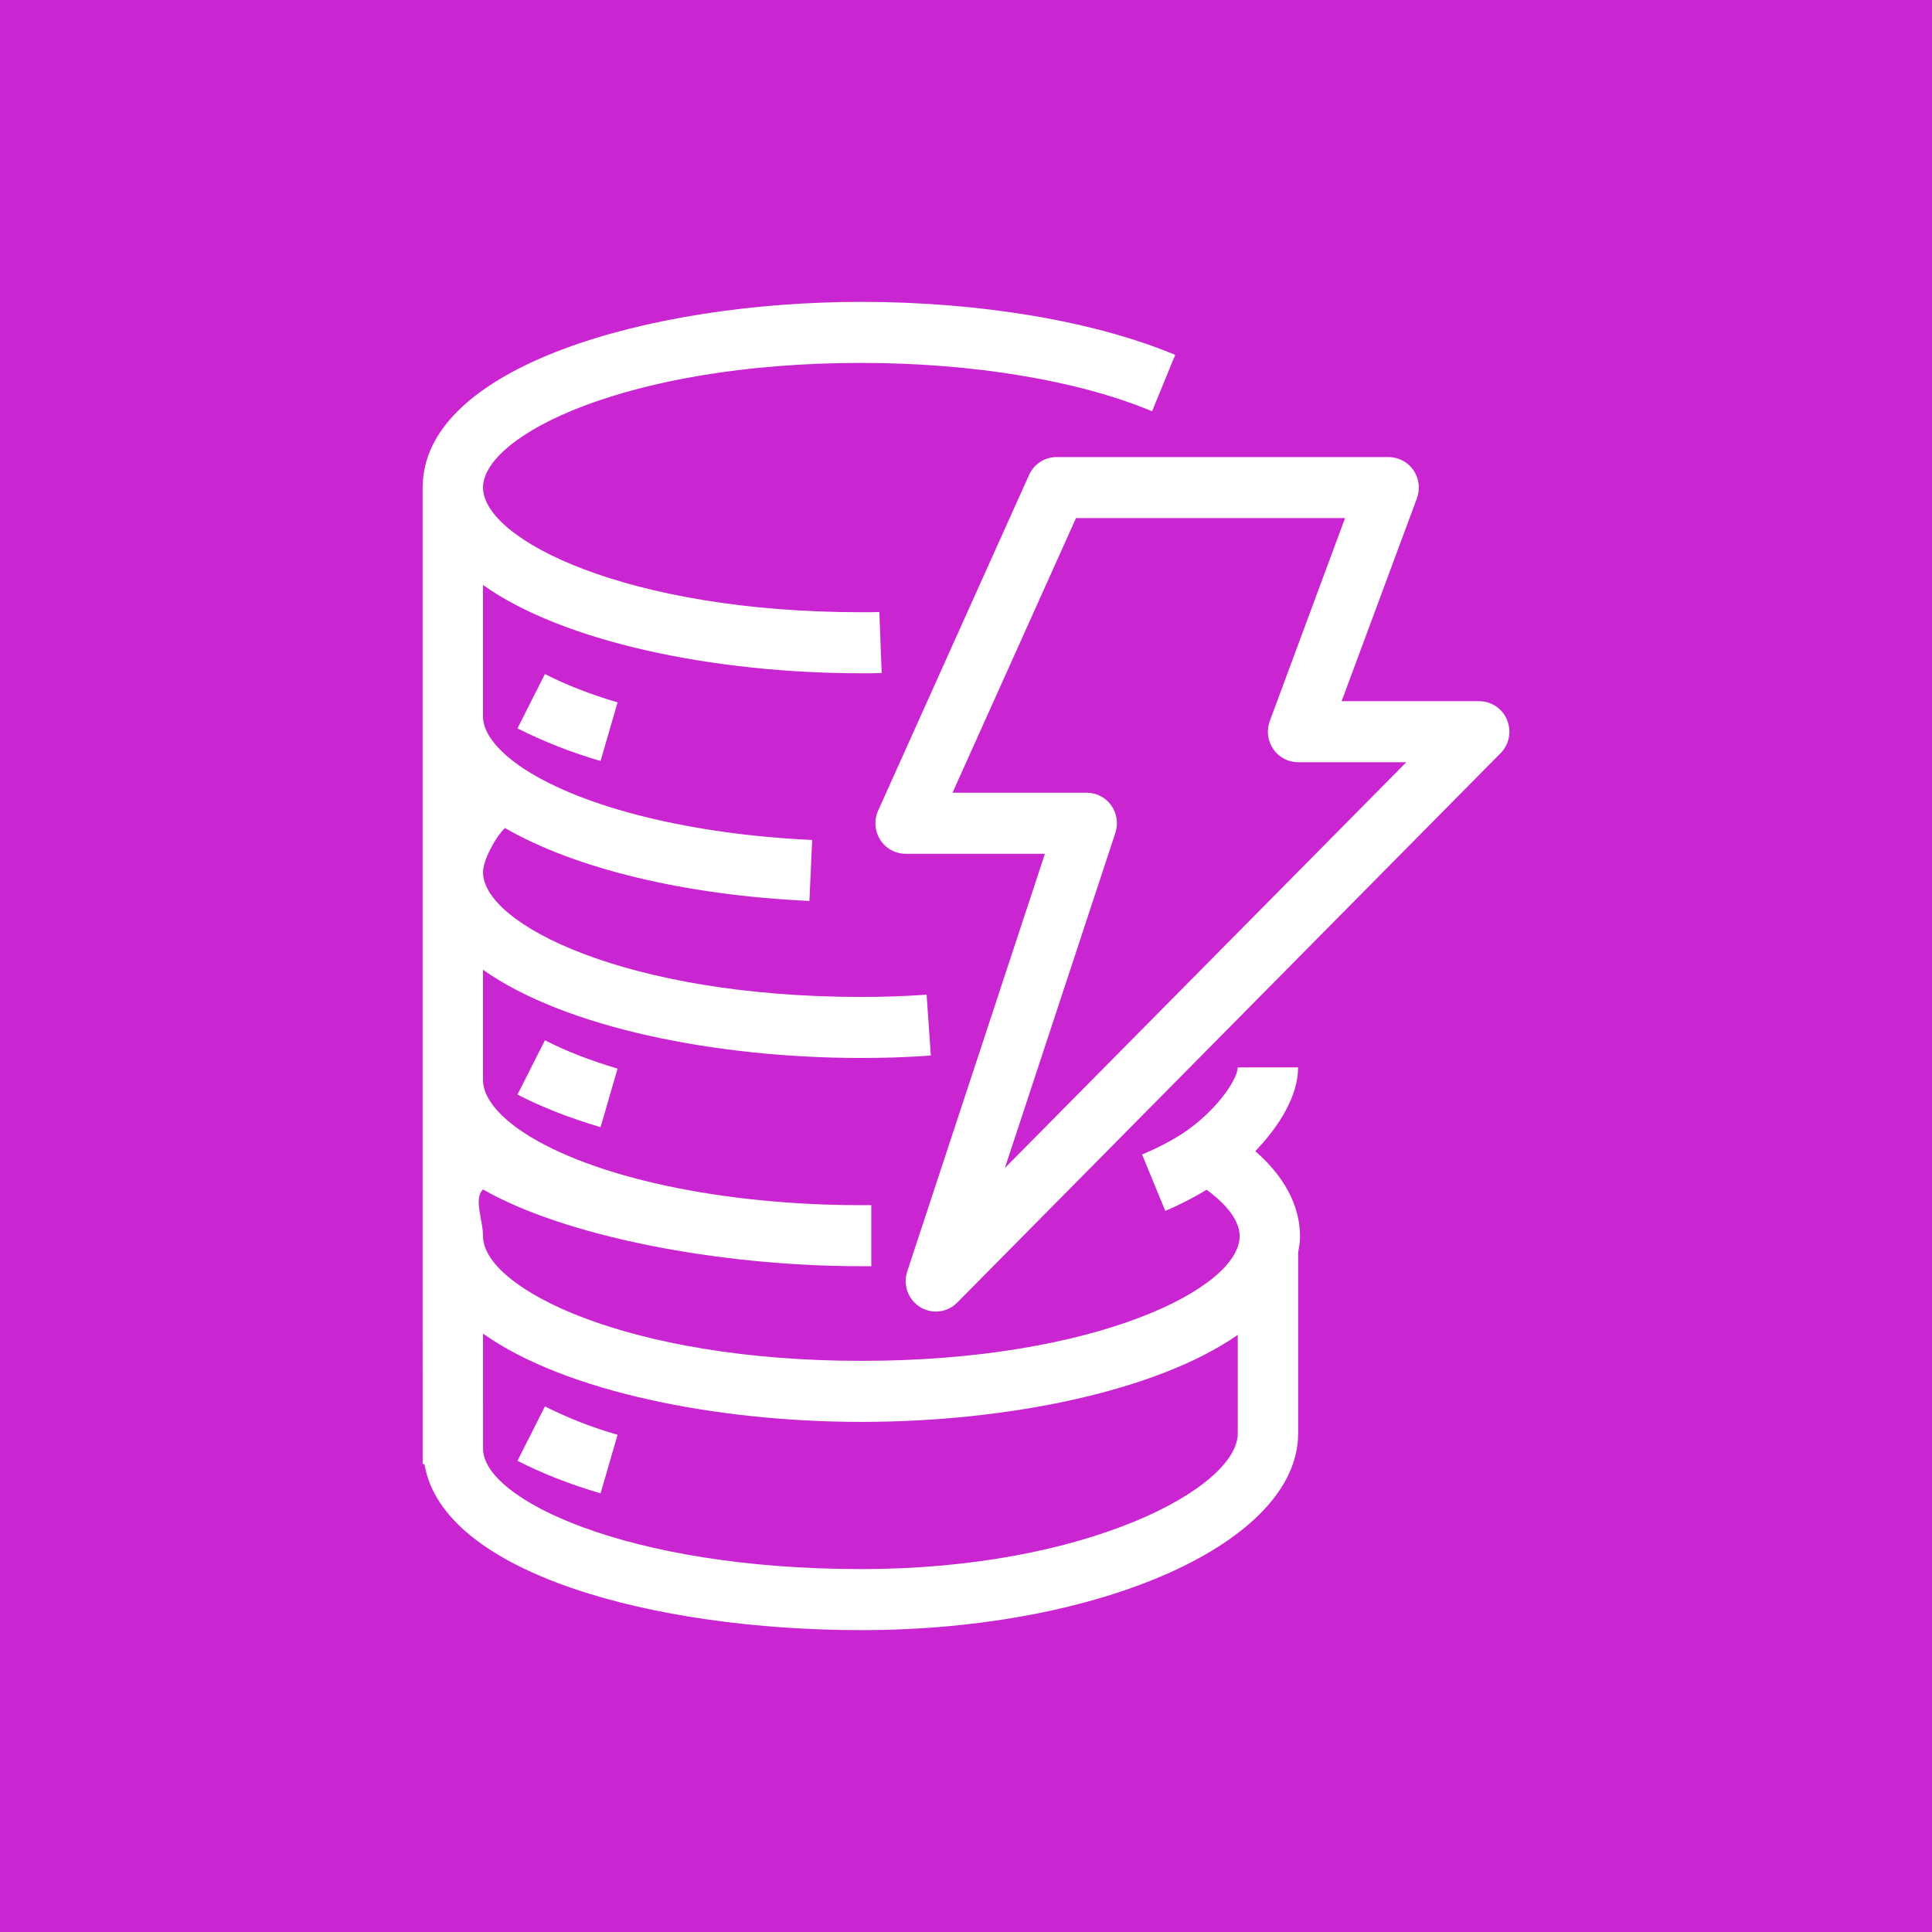
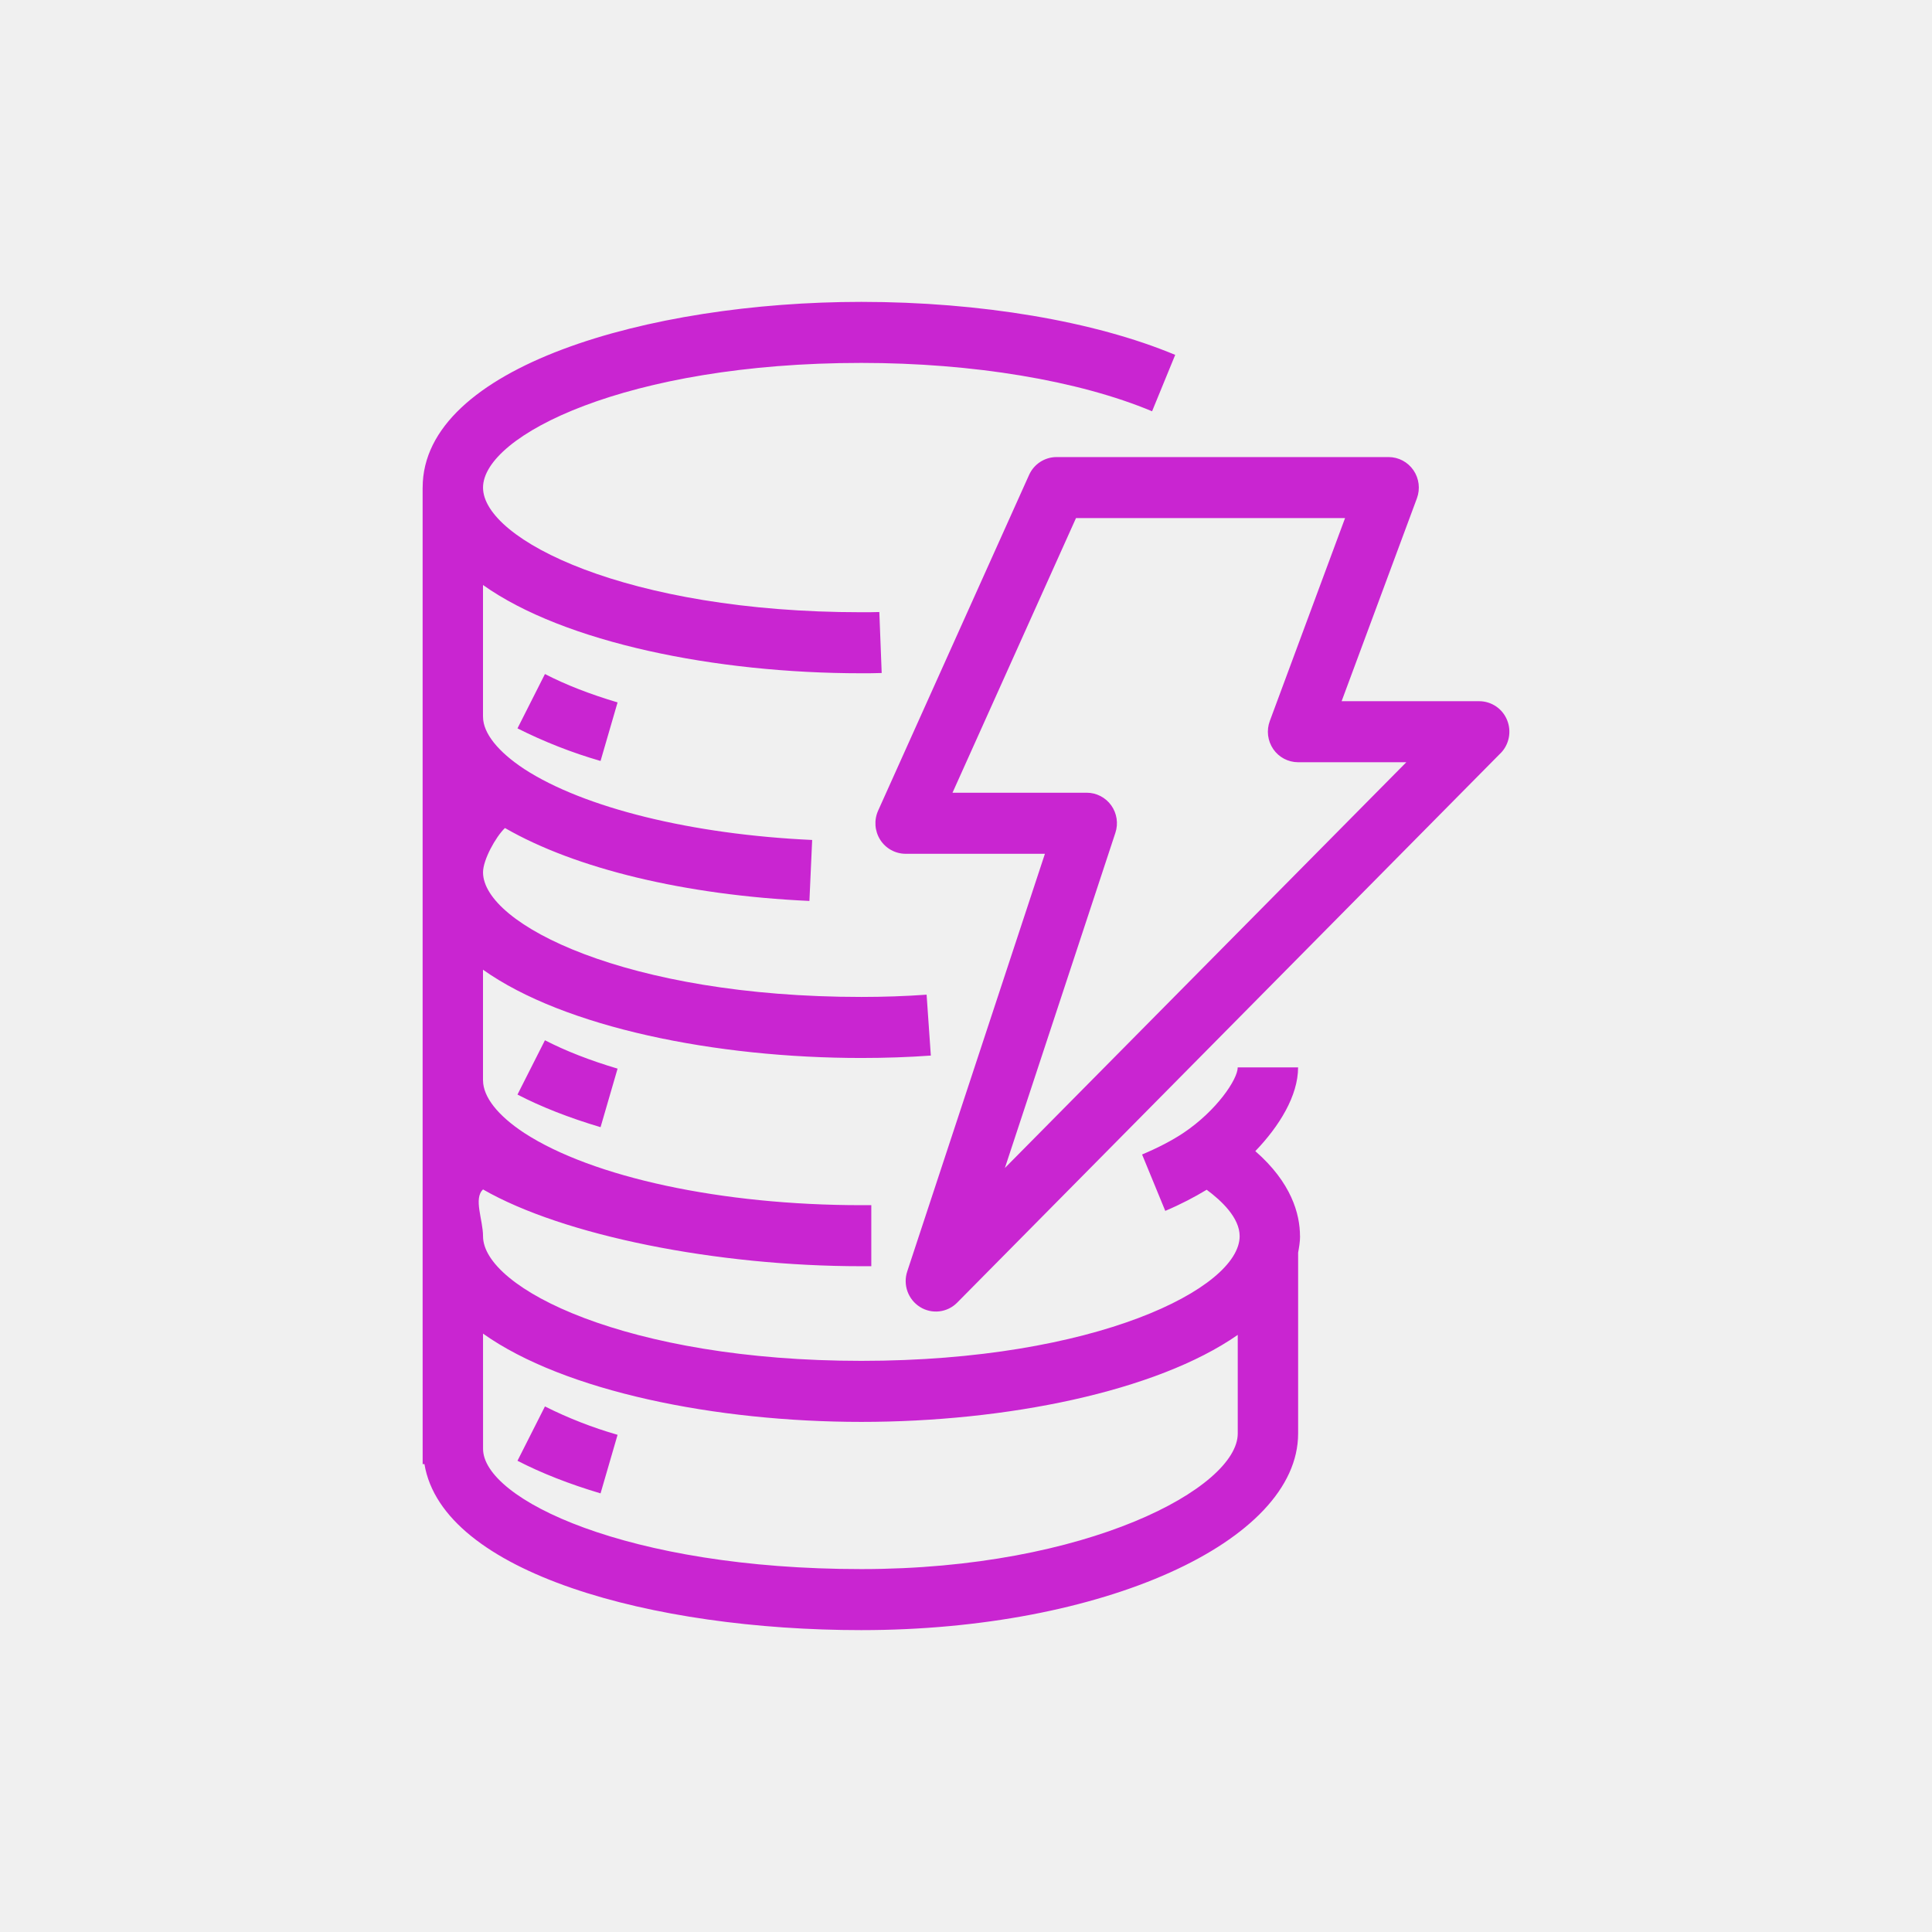
<svg xmlns="http://www.w3.org/2000/svg" viewBox="0 0 64 64">
  <g fill="none" fill-rule="evenodd">
-     <path fill="#c925d1" d="M0 0h64v64H0z" />
-     <path fill="#fff" d="M46.586 25.25H43a1 1 0 0 1-.822-.435 1.02 1.02 0 0 1-.114-.931l2.493-6.722h-8.913l-4.091 9.098H36c.32 0 .623.156.812.42.187.264.239.602.136.91l-3.66 11.101zm3.12-.297L31.709 43.15a.99.99 0 0 1-1.232.146 1.014 1.014 0 0 1-.423-1.18l4.56-13.833H30a1 1 0 0 1-.841-.463 1.02 1.02 0 0 1-.07-.966l5-11.12a1 1 0 0 1 .91-.593h11c.329 0 .636.163.823.435.187.273.23.62.115.931l-2.494 6.721H49a1 1 0 0 1 .924.624c.155.378.069.813-.217 1.102M41.002 44.22c-2.71 1.886-7.687 2.882-12.468 2.882-4.816 0-9.837-1.01-12.533-2.924l.001 3.816c0 1.664 4.768 3.984 12.532 3.984 7.495 0 12.468-2.702 12.468-4.49zm2.064-3.27c0 .187-.032.367-.064.546v5.993C43 51.079 36.51 54 28.533 54c-6.903 0-13.871-1.89-14.473-5.5h-.059L14 43.445V16.151h.001c0-3.996 7.487-6.151 14.532-6.151 3.94 0 7.73.64 10.397 1.756l-.766 1.868c-2.432-1.019-5.943-1.602-9.631-1.602-7.764 0-12.532 2.405-12.532 4.13 0 1.724 4.768 4.129 12.532 4.129.195 0 .399 0 .596-.007l.078 2.02c-.225.009-.45.009-.674.009-4.817 0-9.837-1.01-12.533-2.924v4.358h.001v.017c.005.53.489 1.143 1.364 1.72 1.982 1.288 5.55 2.168 9.539 2.351l-.091 2.02c-4.126-.19-7.75-1.069-10.086-2.416-.31.298-.726 1.056-.726 1.467 0 1.724 4.768 4.129 12.532 4.129.738 0 1.465-.025 2.162-.075l.14 2.017c-.743.054-1.518.08-2.302.08-4.817 0-9.837-1.009-12.533-2.924v3.67h.001c.005.547.489 1.16 1.364 1.737 2.268 1.474 6.549 2.393 11.168 2.393h.33v2.022h-.33c-4.778 0-9.86-1.008-12.532-2.543-.322.298 0 1.01 0 1.548 0 1.725 4.768 4.13 12.532 4.13s12.532-2.405 12.532-4.13c0-.61-.6-1.174-1.092-1.538-.41.247-.86.483-1.372.7l-.768-1.868c.53-.223.99-.463 1.364-.711 1.1-.734 1.804-1.779 1.804-2.175h2c0 .94-.621 1.947-1.417 2.775 1.192 1.04 1.48 2.078 1.48 2.817M17.142 48.39c.791.408 1.716.772 2.752 1.08l.564-1.94a14 14 0 0 1-2.406-.94zm2.752-11.05.564-1.94c-.916-.272-1.726-.589-2.406-.94l-.91 1.799c.791.41 1.716.772 2.752 1.08m-2.752-13.21.91-1.801c.68.352 1.49.668 2.406.94l-.564 1.94a16 16 0 0 1-2.752-1.08" />
+     <path fill="#c925d1" d="M46.586 25.25H43a1 1 0 0 1-.822-.435 1.02 1.02 0 0 1-.114-.931l2.493-6.722h-8.913l-4.091 9.098H36c.32 0 .623.156.812.42.187.264.239.602.136.91l-3.66 11.101zm3.12-.297L31.709 43.15a.99.99 0 0 1-1.232.146 1.014 1.014 0 0 1-.423-1.18l4.56-13.833H30a1 1 0 0 1-.841-.463 1.02 1.02 0 0 1-.07-.966l5-11.12a1 1 0 0 1 .91-.593h11c.329 0 .636.163.823.435.187.273.23.62.115.931l-2.494 6.721H49a1 1 0 0 1 .924.624c.155.378.069.813-.217 1.102M41.002 44.22c-2.71 1.886-7.687 2.882-12.468 2.882-4.816 0-9.837-1.01-12.533-2.924l.001 3.816c0 1.664 4.768 3.984 12.532 3.984 7.495 0 12.468-2.702 12.468-4.49zm2.064-3.27c0 .187-.032.367-.064.546v5.993C43 51.079 36.51 54 28.533 54c-6.903 0-13.871-1.89-14.473-5.5h-.059L14 43.445V16.151h.001c0-3.996 7.487-6.151 14.532-6.151 3.94 0 7.73.64 10.397 1.756l-.766 1.868c-2.432-1.019-5.943-1.602-9.631-1.602-7.764 0-12.532 2.405-12.532 4.13 0 1.724 4.768 4.129 12.532 4.129.195 0 .399 0 .596-.007l.078 2.02c-.225.009-.45.009-.674.009-4.817 0-9.837-1.01-12.533-2.924v4.358h.001v.017c.005.53.489 1.143 1.364 1.72 1.982 1.288 5.55 2.168 9.539 2.351l-.091 2.02c-4.126-.19-7.75-1.069-10.086-2.416-.31.298-.726 1.056-.726 1.467 0 1.724 4.768 4.129 12.532 4.129.738 0 1.465-.025 2.162-.075l.14 2.017c-.743.054-1.518.08-2.302.08-4.817 0-9.837-1.009-12.533-2.924v3.67h.001c.005.547.489 1.16 1.364 1.737 2.268 1.474 6.549 2.393 11.168 2.393h.33v2.022h-.33c-4.778 0-9.86-1.008-12.532-2.543-.322.298 0 1.01 0 1.548 0 1.725 4.768 4.13 12.532 4.13s12.532-2.405 12.532-4.13c0-.61-.6-1.174-1.092-1.538-.41.247-.86.483-1.372.7l-.768-1.868c.53-.223.99-.463 1.364-.711 1.1-.734 1.804-1.779 1.804-2.175h2c0 .94-.621 1.947-1.417 2.775 1.192 1.04 1.48 2.078 1.48 2.817M17.142 48.39c.791.408 1.716.772 2.752 1.08l.564-1.94a14 14 0 0 1-2.406-.94zm2.752-11.05.564-1.94c-.916-.272-1.726-.589-2.406-.94l-.91 1.799c.791.41 1.716.772 2.752 1.08m-2.752-13.21.91-1.801c.68.352 1.49.668 2.406.94l-.564 1.94a16 16 0 0 1-2.752-1.08" />
  </g>
</svg>
